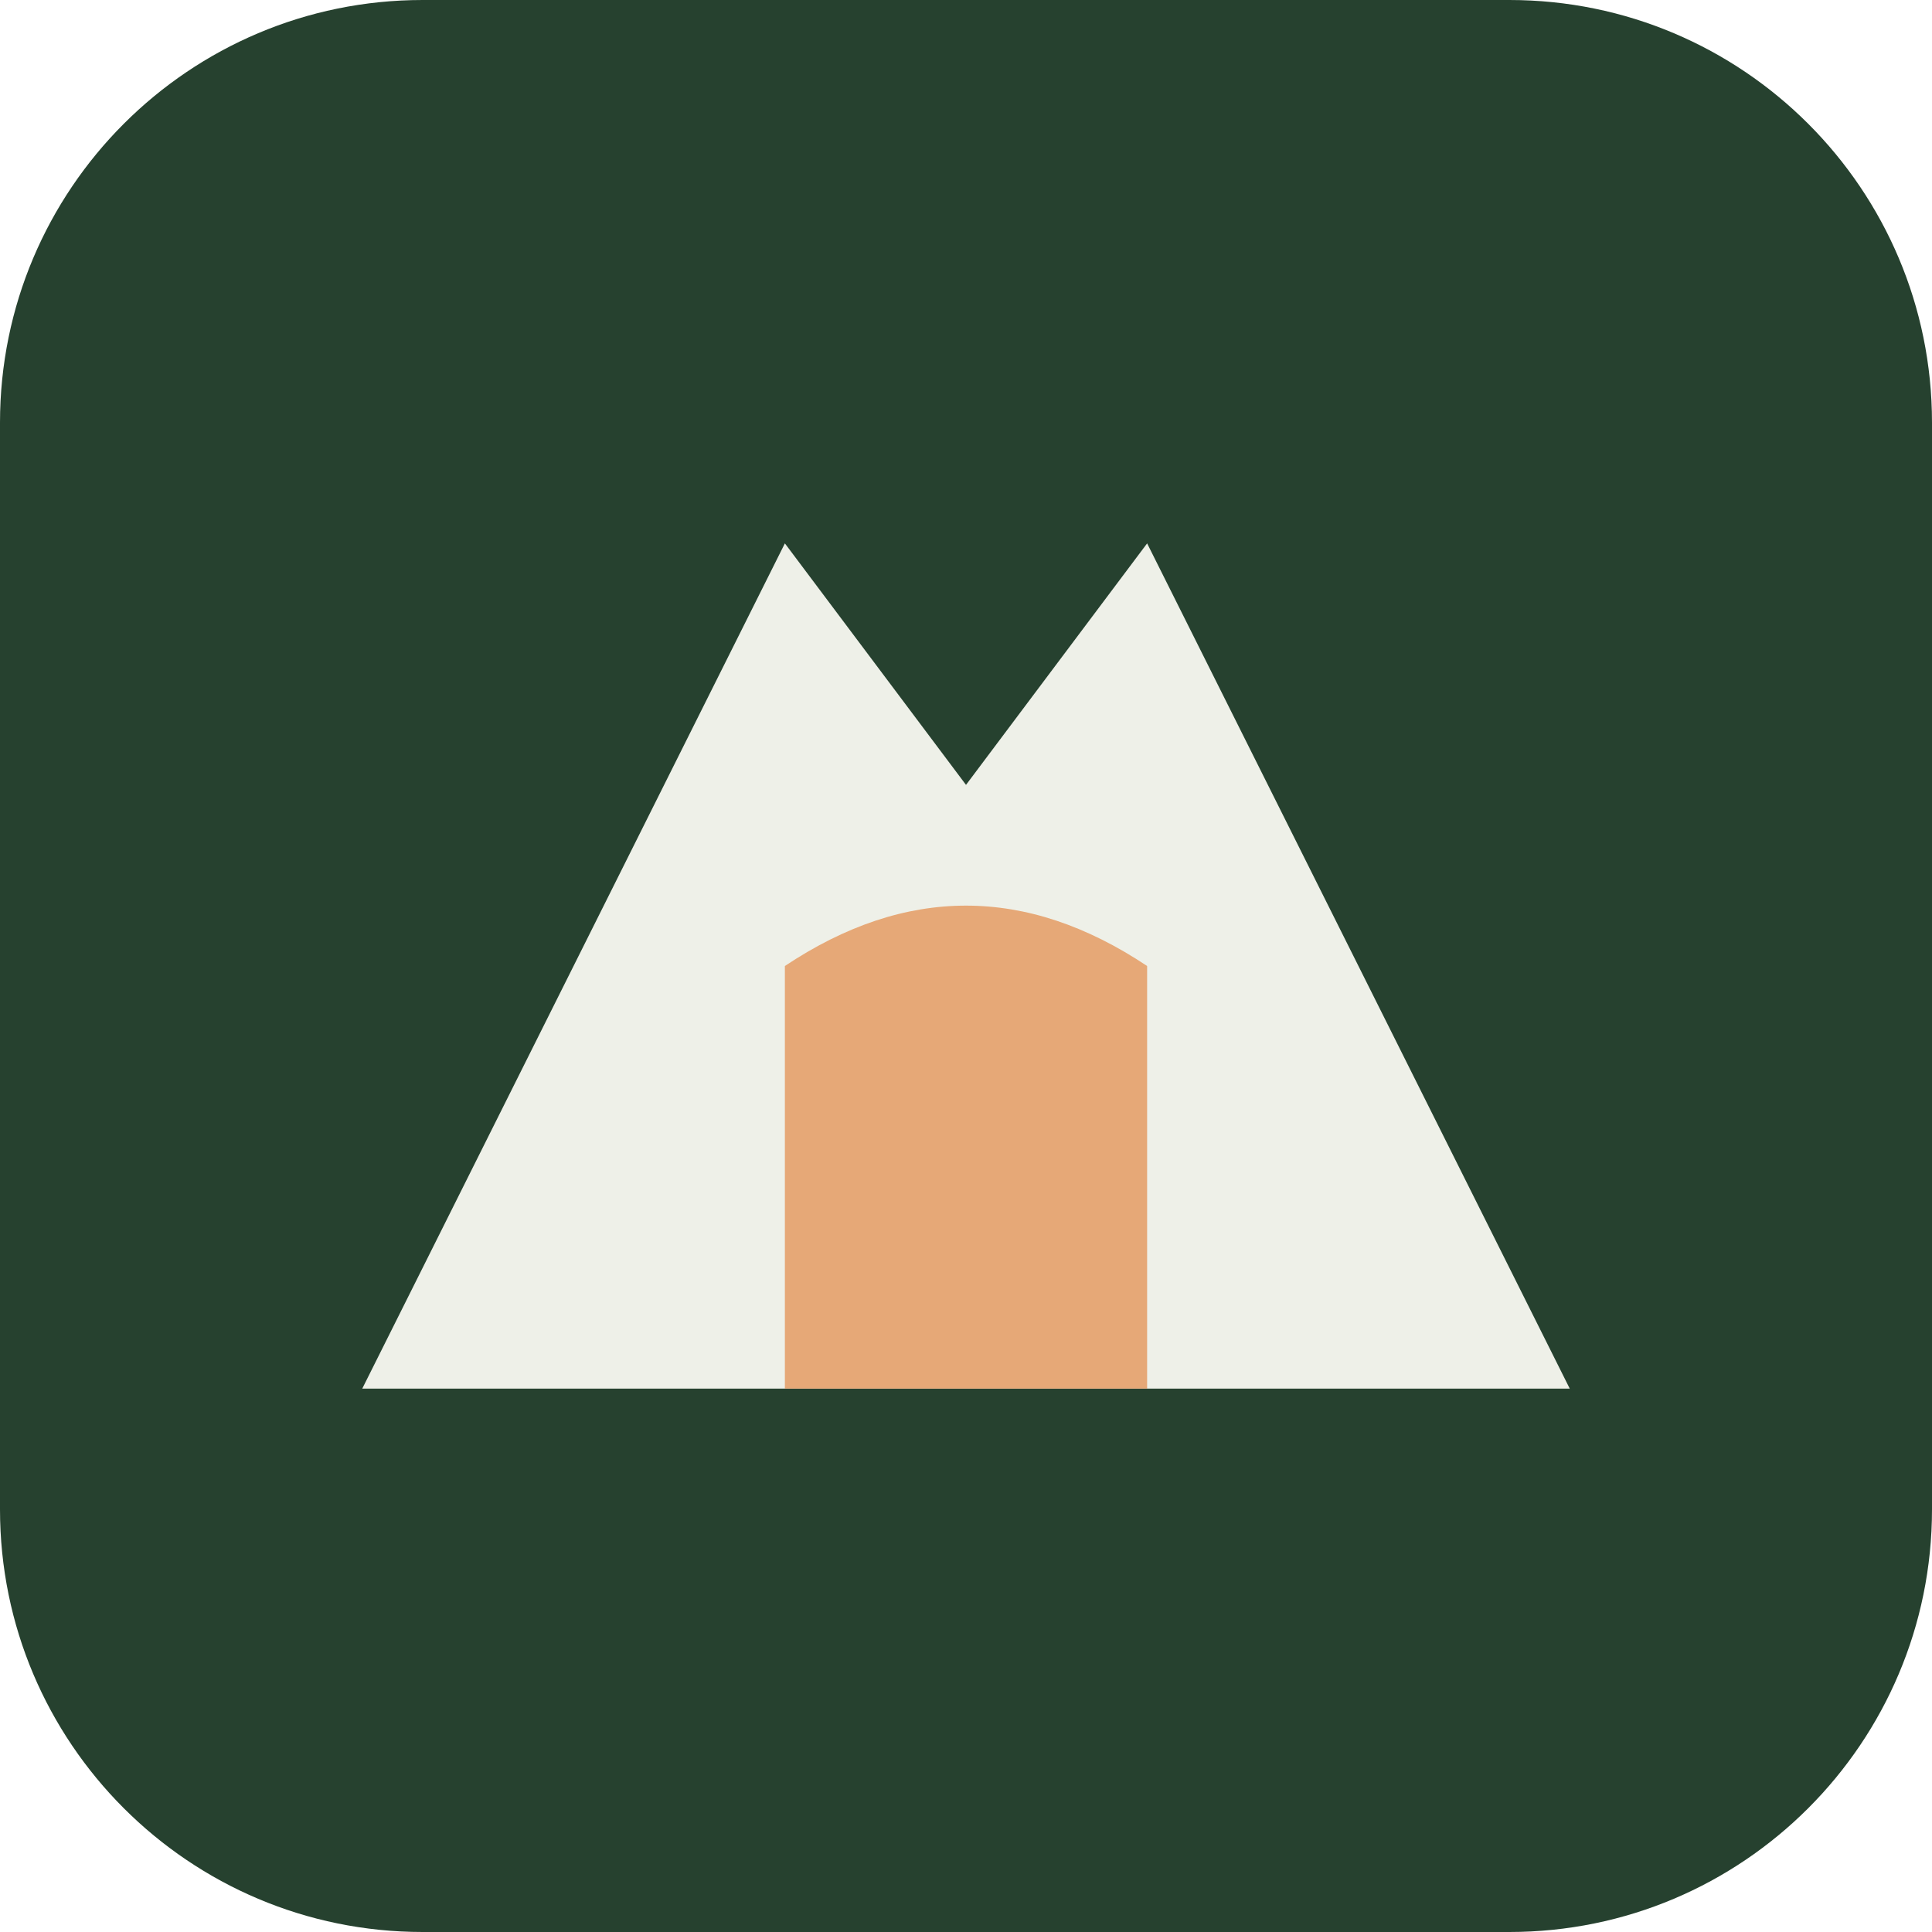
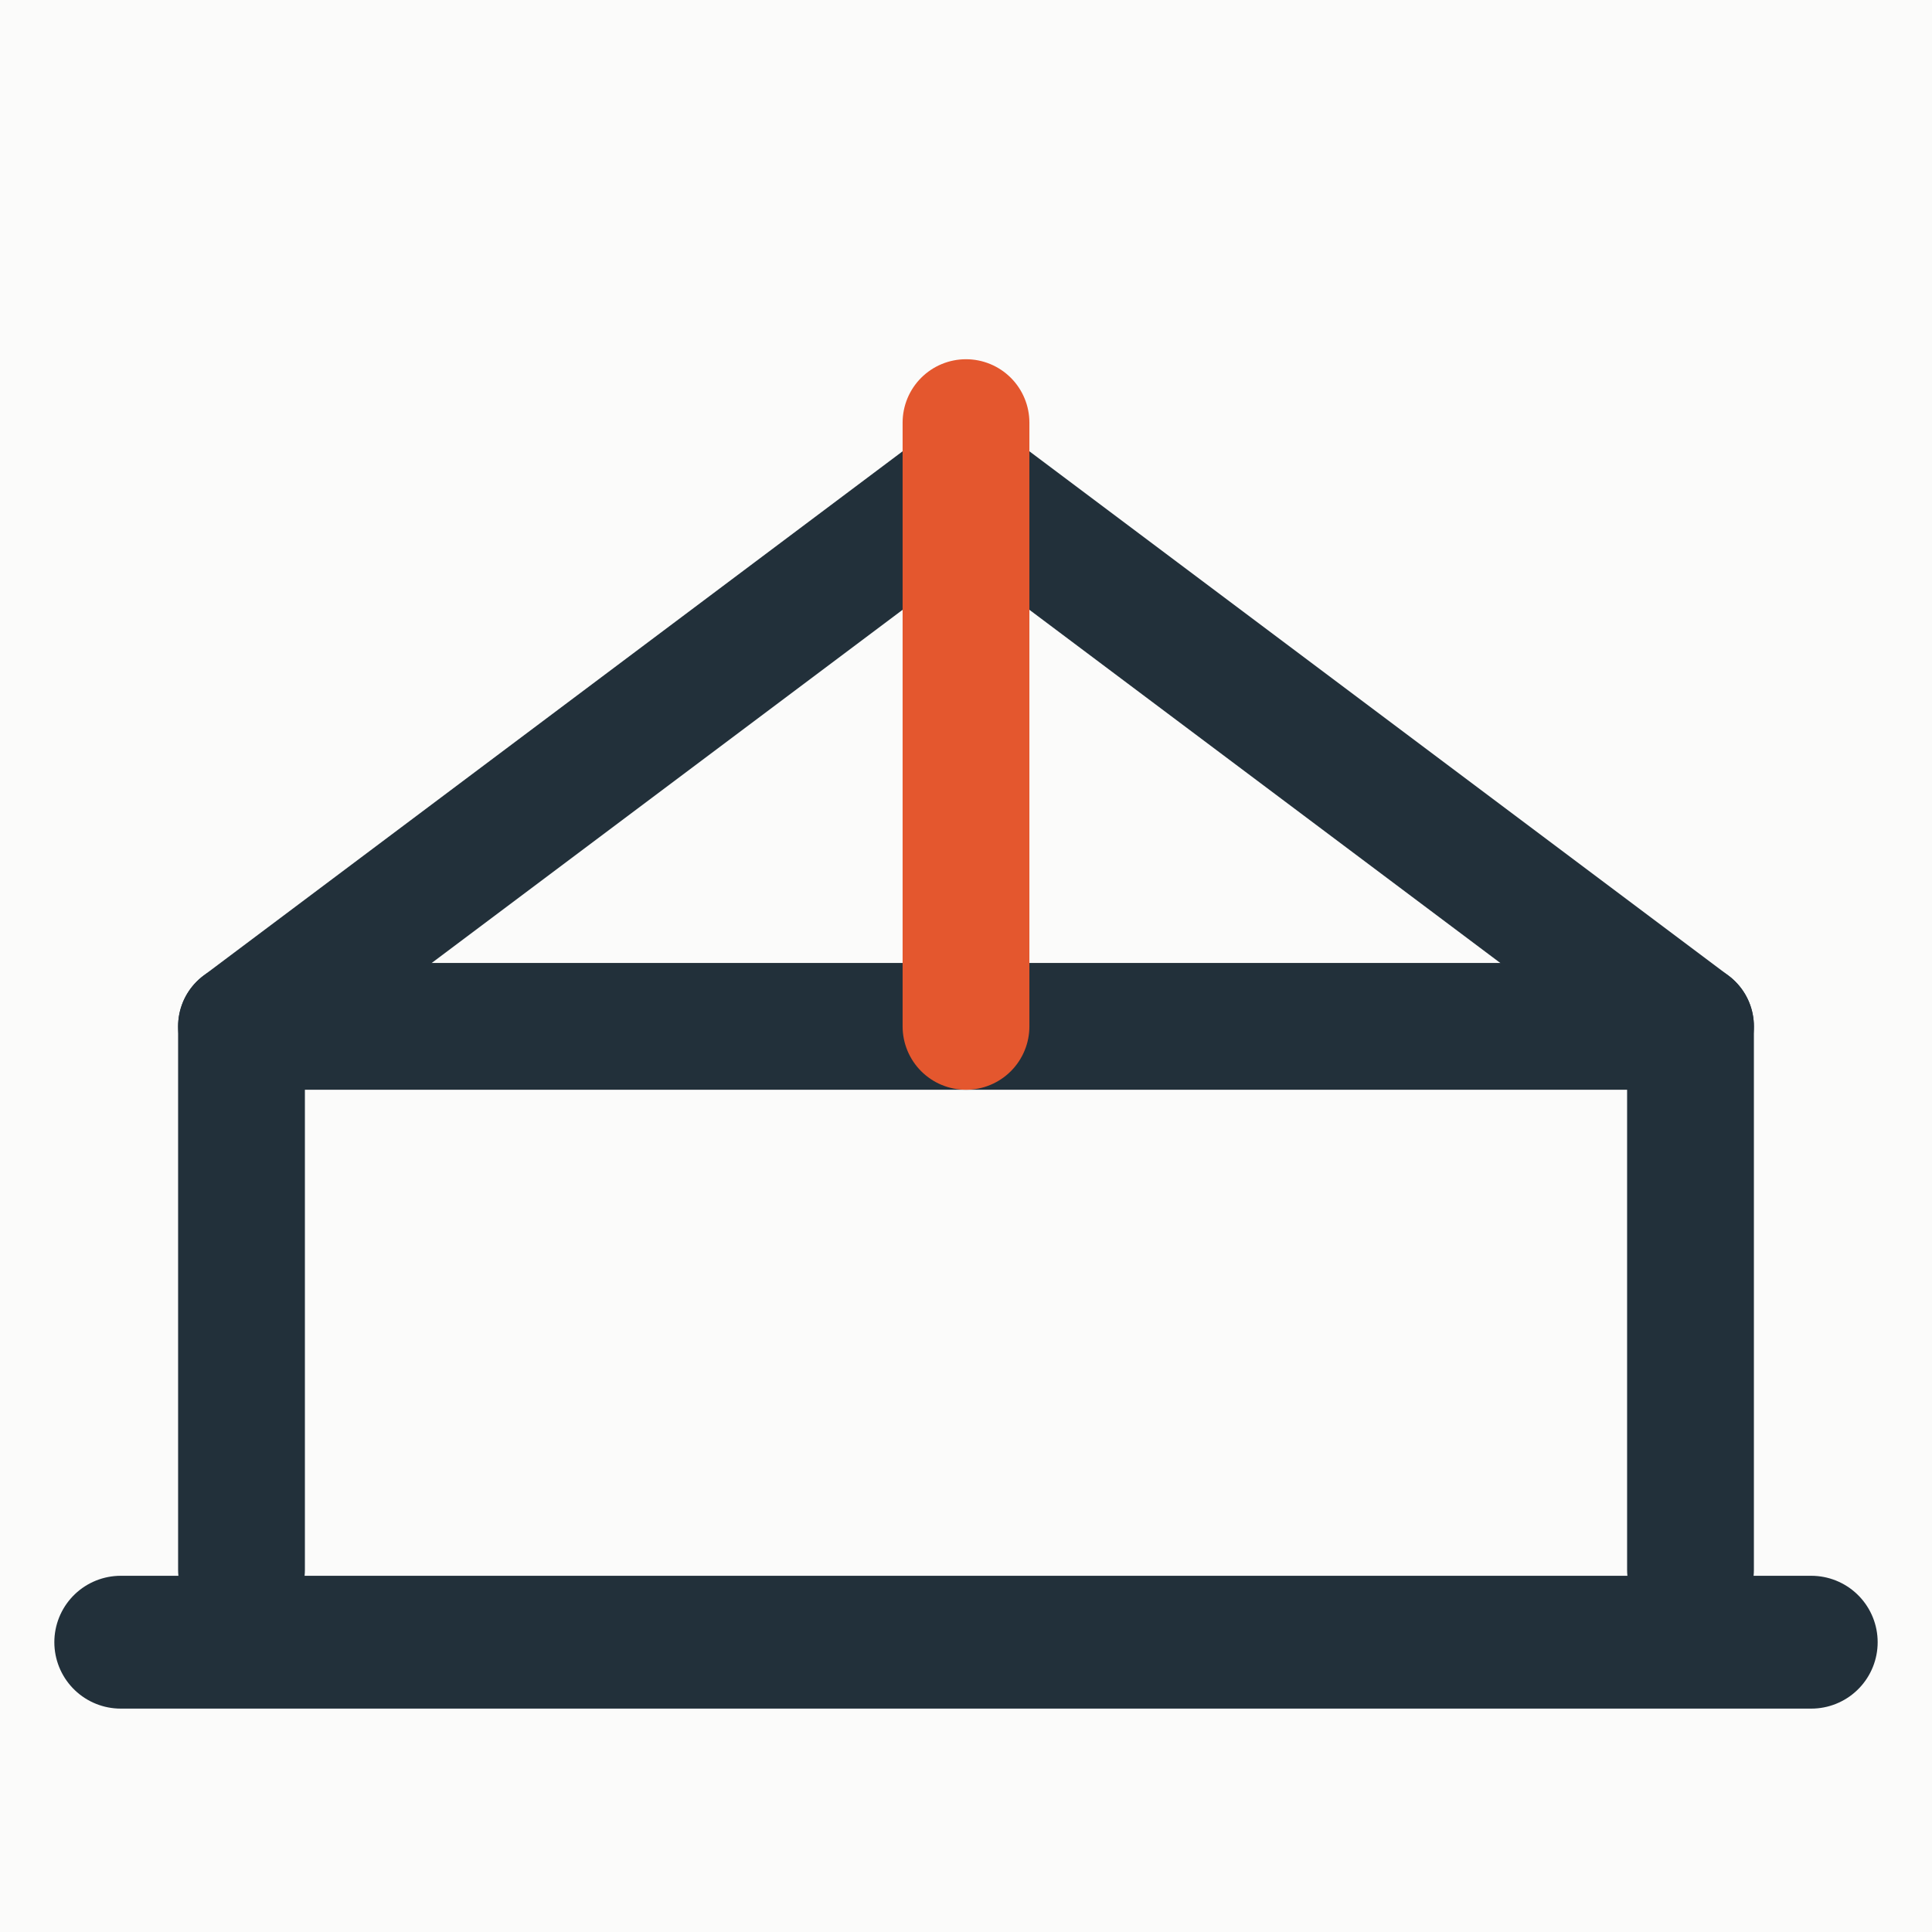
<svg xmlns="http://www.w3.org/2000/svg" viewBox="0 0 32 32" width="32" height="32">
-   <rect width="32" height="32" rx="7" fill="#26412f" />
-   <path d="M6,23 L13,9 L16,13 L19,9 L26,23 Z" fill="#eef0e8" />
-   <path d="M13,23 L13,16 Q16,14 19,16 L19,23 Z" fill="#e6a877" />
+   <rect width="32" height="32" fill="#FBFBFA" />
+   <g fill="none" stroke="#22303A" stroke-width="2.1" stroke-linejoin="round" stroke-linecap="round">
+     <path d="M4 26 L4 17 L16 8 L28 17 L28 26" />
+     <path d="M4 17 L28 17" />
+   </g>
+   <line x1="2" y1="27.2" x2="30" y2="27.2" stroke="#22303A" stroke-width="2.2" stroke-linecap="round" />
+   <line x1="16" y1="7" x2="16" y2="17" stroke="#E4572E" stroke-width="2.1" stroke-linecap="round" />
</svg>
